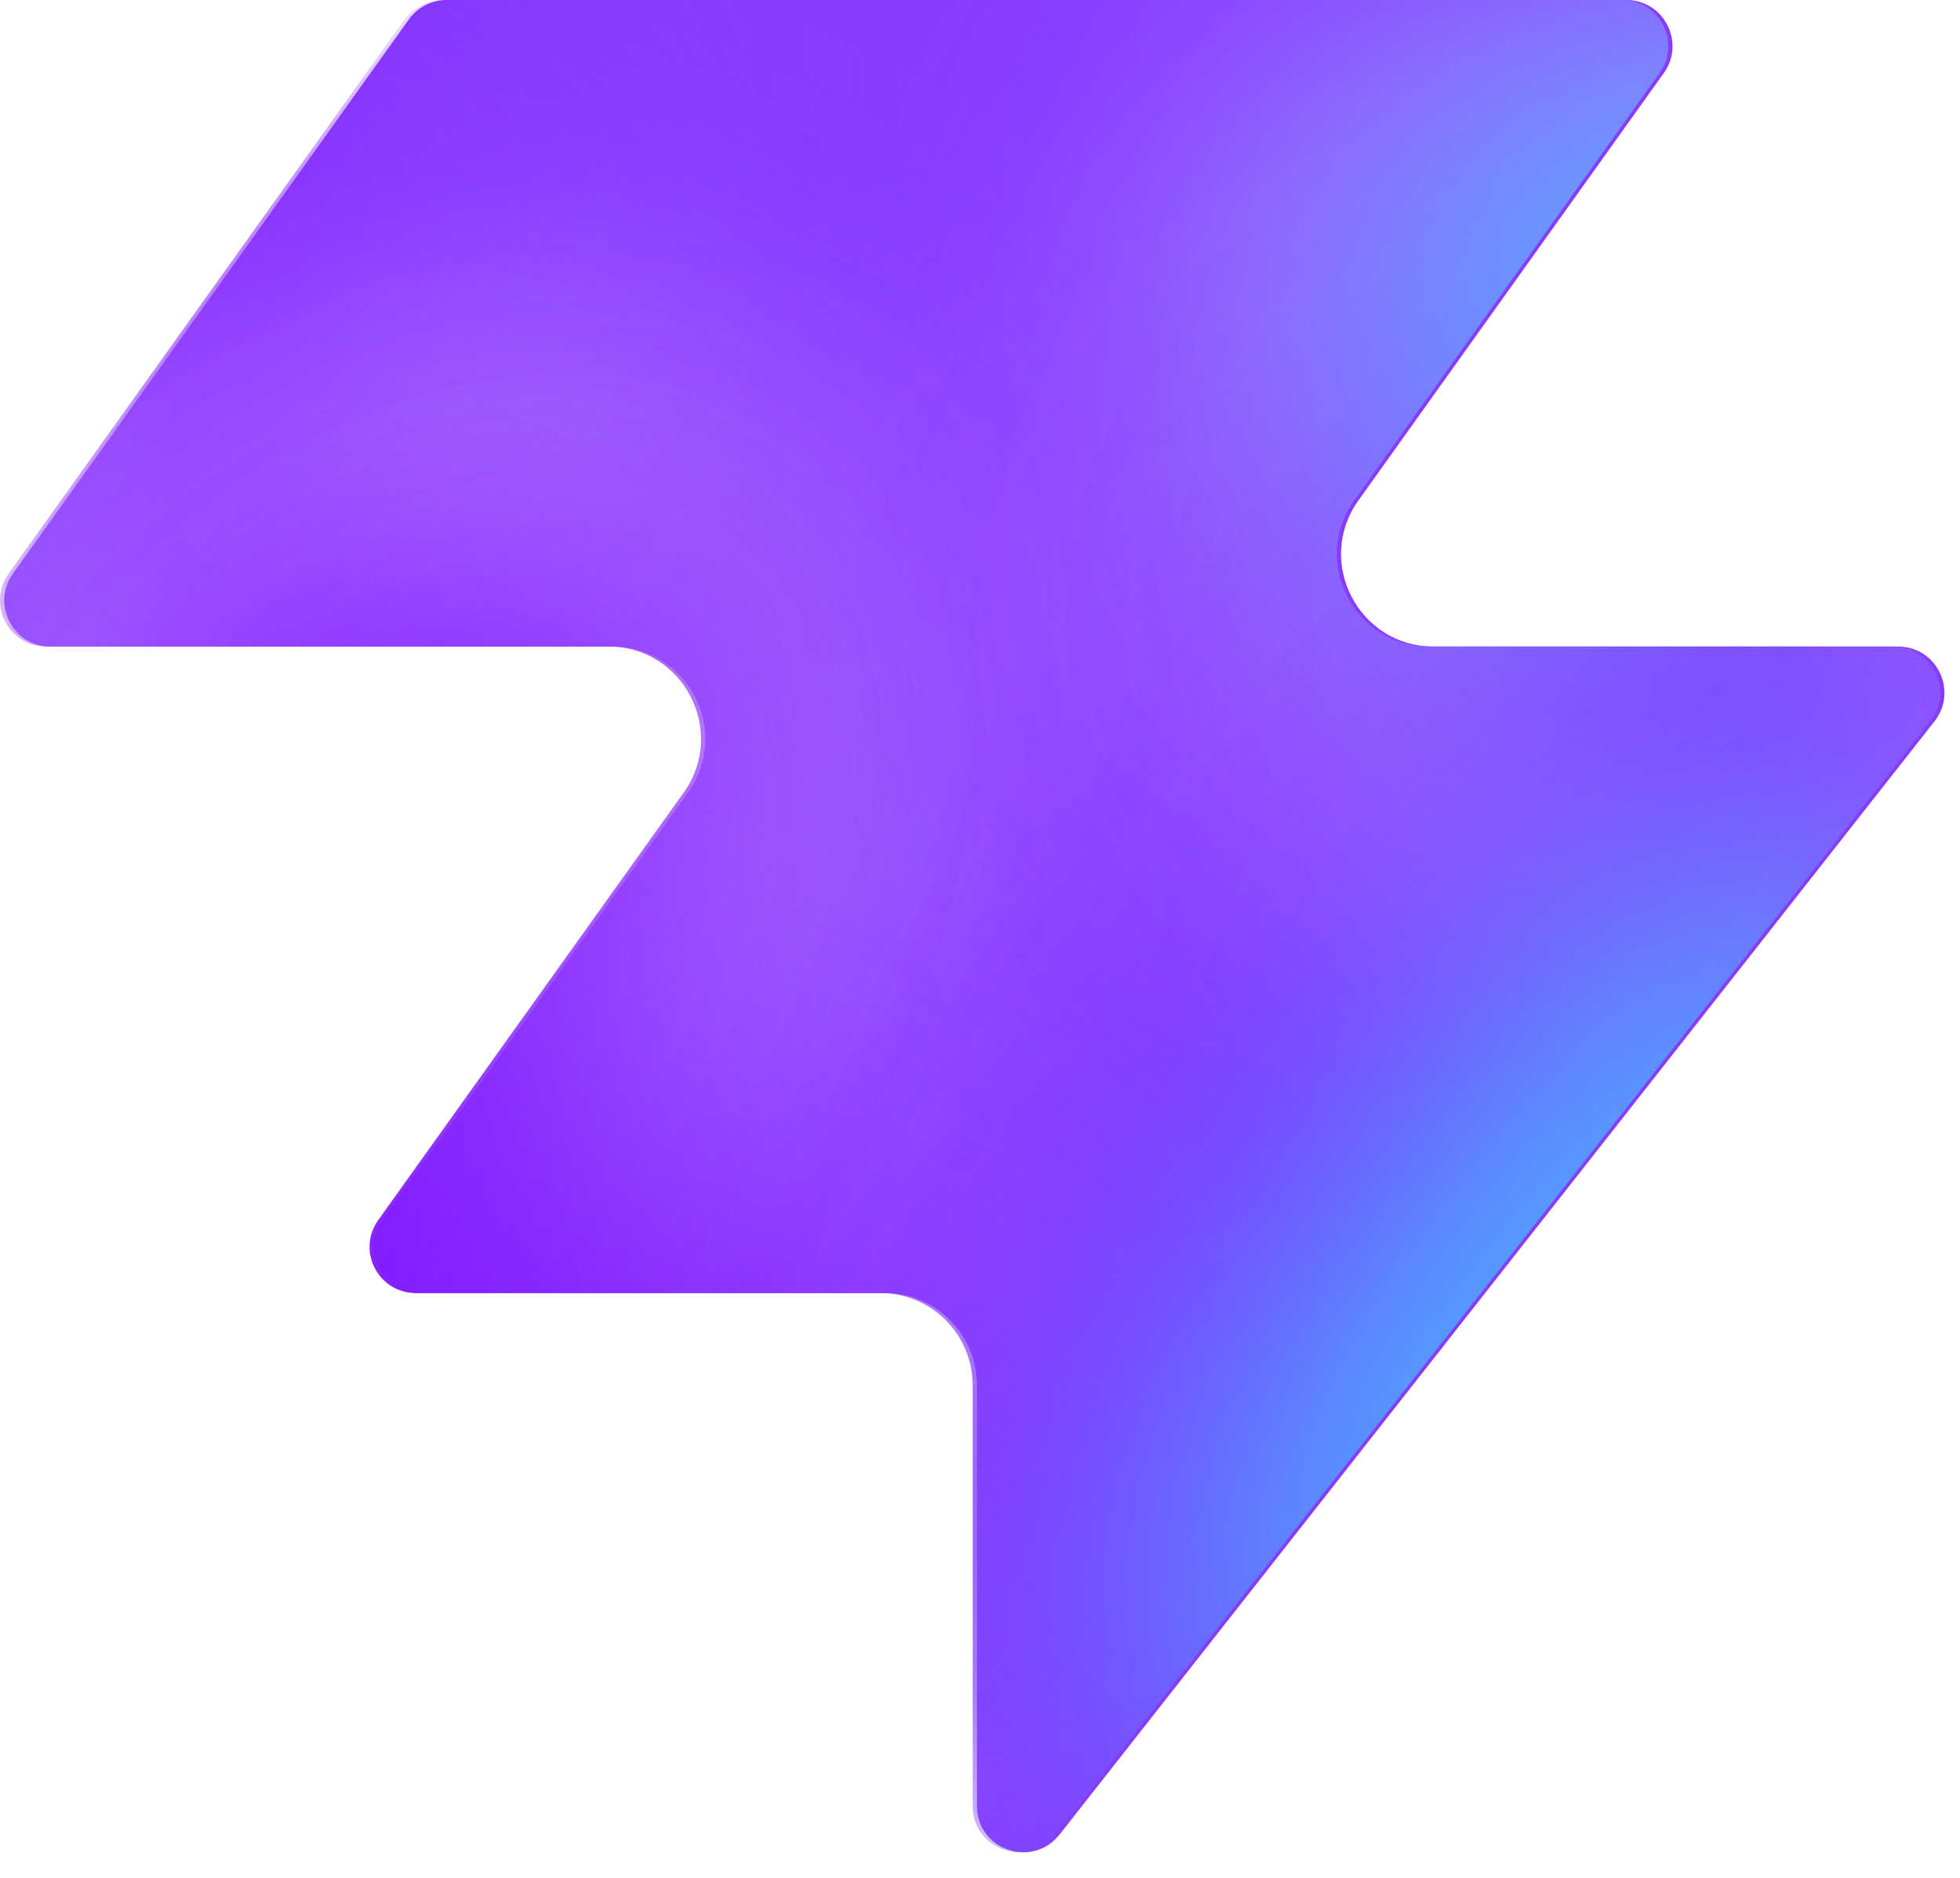
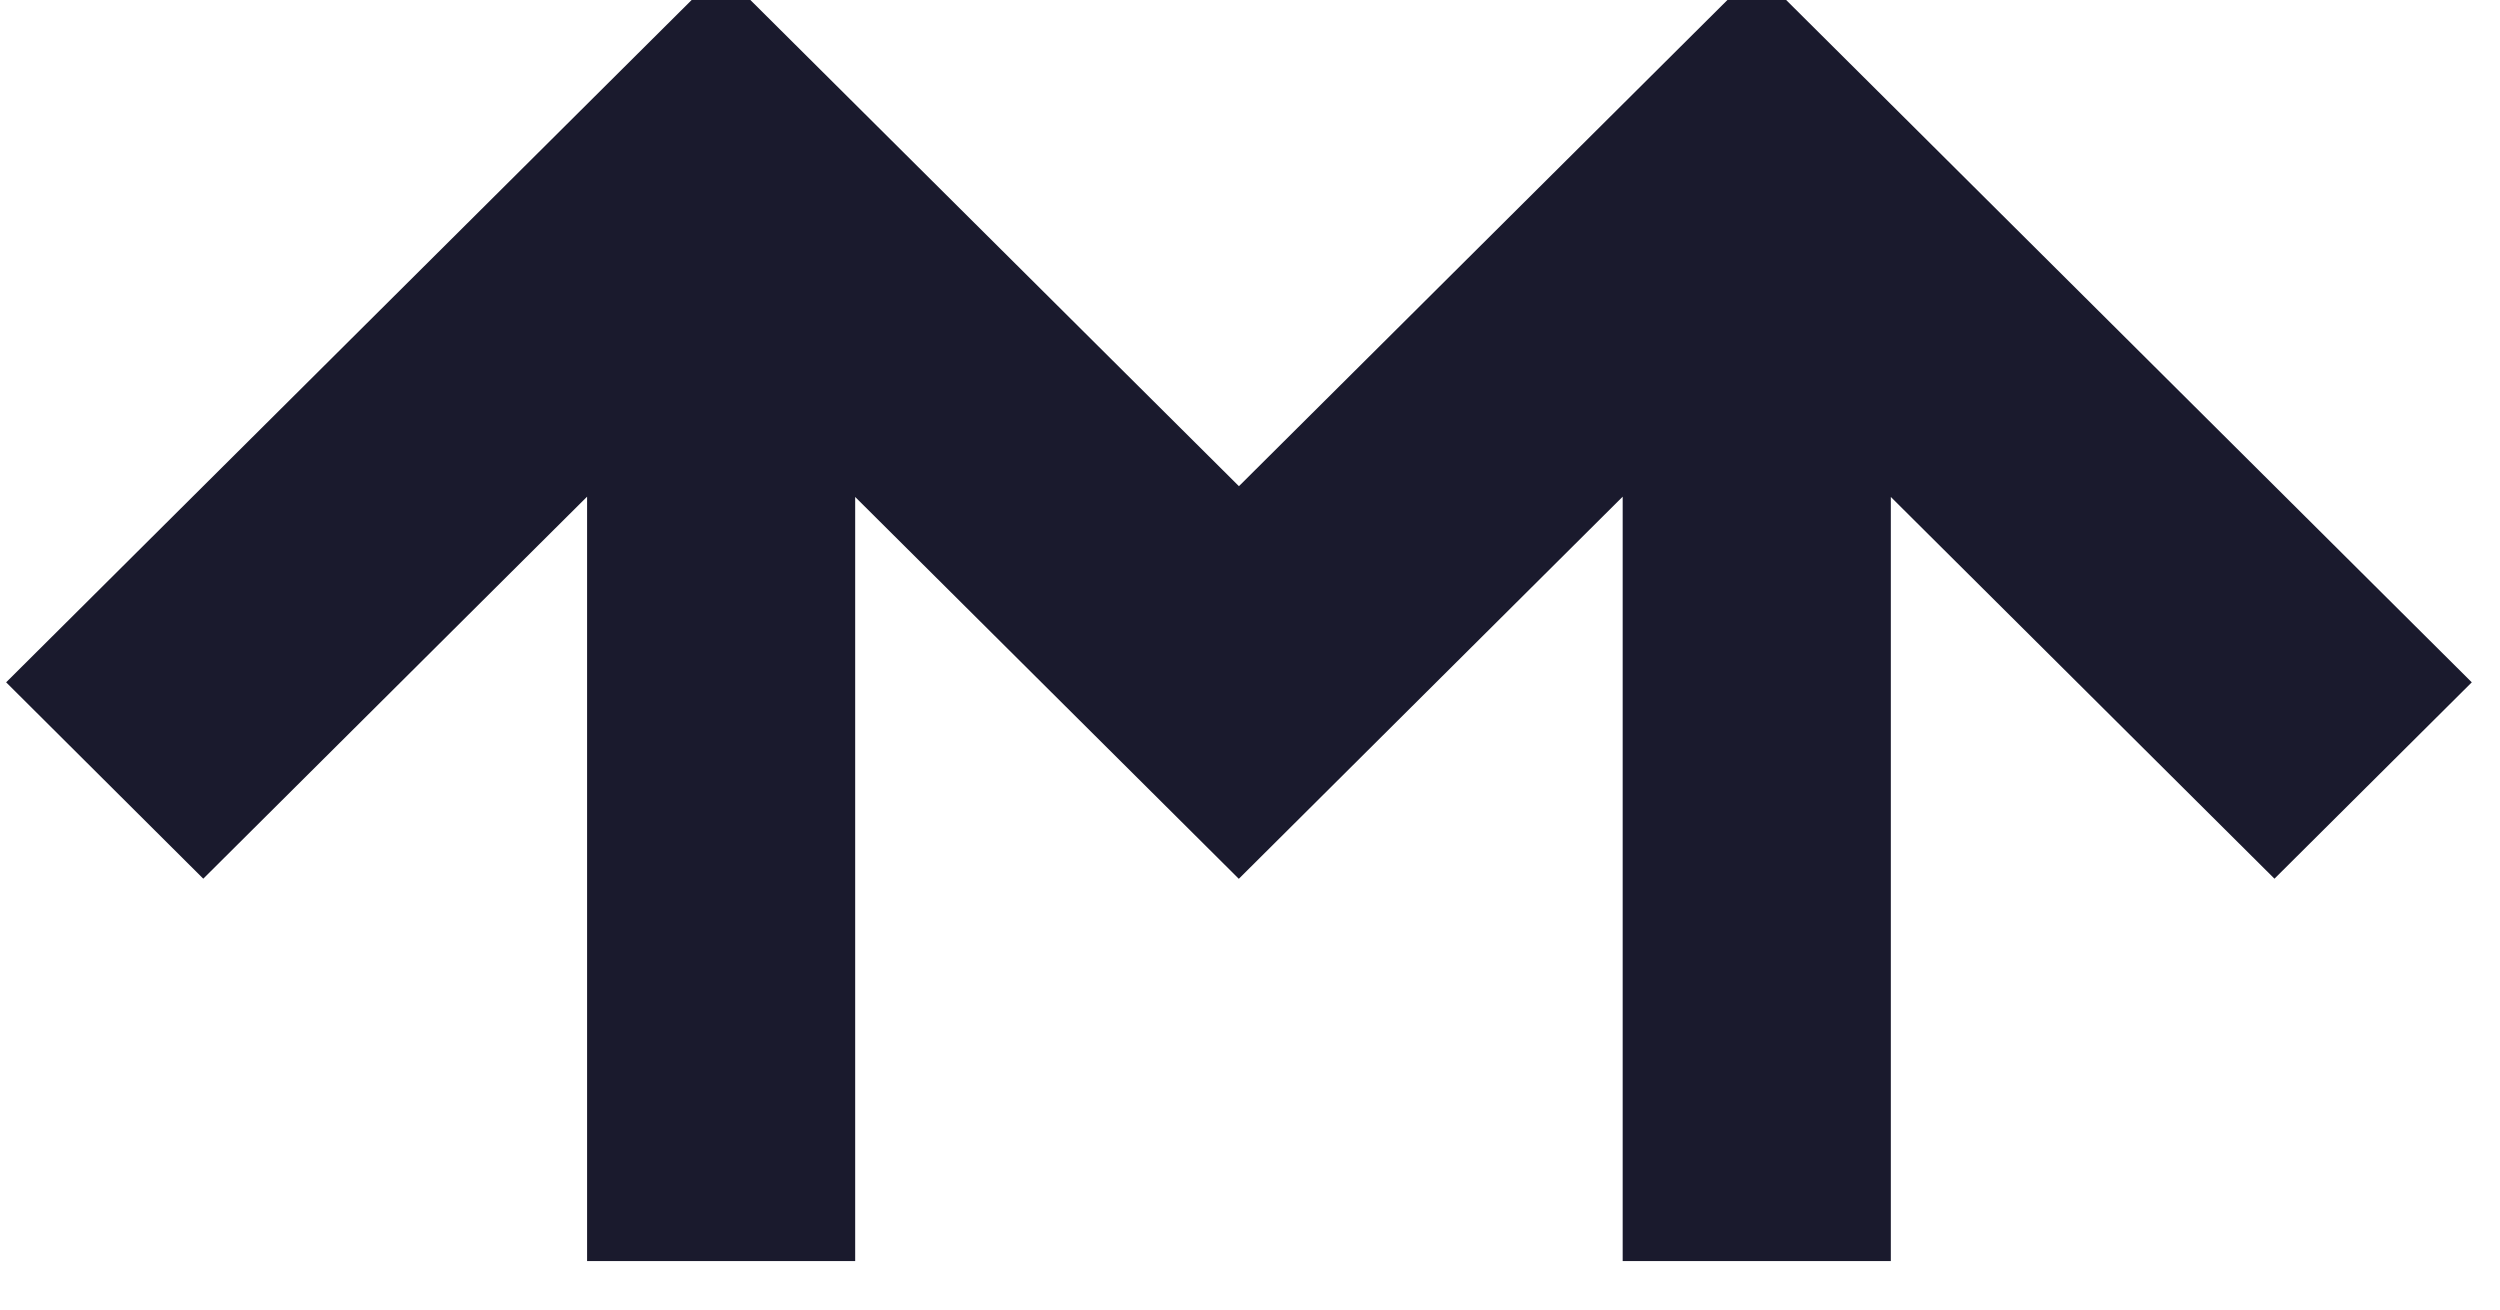
- <svg xmlns="http://www.w3.org/2000/svg" width="48" height="46" fill="none" viewBox="0 0 48 46">
-   <path fill="#863bff" d="M25.946 44.938c-.664.845-2.021.375-2.021-.698V33.937a2.26 2.26 0 0 0-2.262-2.262H10.287c-.92 0-1.456-1.04-.92-1.788l7.48-10.471c1.07-1.497 0-3.578-1.842-3.578H1.237c-.92 0-1.456-1.04-.92-1.788L10.013.474c.214-.297.556-.474.92-.474h28.894c.92 0 1.456 1.04.92 1.788l-7.48 10.471c-1.07 1.498 0 3.579 1.842 3.579h11.377c.943 0 1.473 1.088.89 1.83L25.947 44.94z" style="fill:#863bff;fill:color(display-p3 .525 .23 1);fill-opacity:1" />
-   <mask id="a" width="48" height="46" x="0" y="0" maskUnits="userSpaceOnUse" style="mask-type:alpha">
-     <path fill="#000" d="M25.842 44.938c-.664.844-2.021.375-2.021-.698V33.937a2.26 2.26 0 0 0-2.262-2.262H10.183c-.92 0-1.456-1.04-.92-1.788l7.48-10.471c1.07-1.498 0-3.579-1.842-3.579H1.133c-.92 0-1.456-1.04-.92-1.787L9.91.473c.214-.297.556-.474.92-.474h28.894c.92 0 1.456 1.04.92 1.788l-7.48 10.471c-1.07 1.498 0 3.578 1.842 3.578h11.377c.943 0 1.473 1.088.89 1.832L25.843 44.94z" style="fill:#000;fill-opacity:1" />
-   </mask>
-   <g mask="url(#a)">
-     <g filter="url(#b)">
-       <ellipse cx="5.508" cy="14.704" fill="#ede6ff" rx="5.508" ry="14.704" style="fill:#ede6ff;fill:color(display-p3 .927 .903 1);fill-opacity:1" transform="matrix(.00324 1 1 -.00324 -4.47 31.516)" />
-     </g>
-     <g filter="url(#c)">
-       <ellipse cx="10.399" cy="29.851" fill="#ede6ff" rx="10.399" ry="29.851" style="fill:#ede6ff;fill:color(display-p3 .927 .903 1);fill-opacity:1" transform="matrix(.00324 1 1 -.00324 -39.328 7.883)" />
-     </g>
-     <g filter="url(#d)">
-       <ellipse cx="5.508" cy="30.487" fill="#7e14ff" rx="5.508" ry="30.487" style="fill:#7e14ff;fill:color(display-p3 .492 .077 1);fill-opacity:1" transform="rotate(89.814 -25.913 -14.639)scale(1 -1)" />
-     </g>
-     <g filter="url(#e)">
-       <ellipse cx="5.508" cy="30.599" fill="#7e14ff" rx="5.508" ry="30.599" style="fill:#7e14ff;fill:color(display-p3 .492 .077 1);fill-opacity:1" transform="rotate(89.814 -32.644 -3.334)scale(1 -1)" />
-     </g>
-     <g filter="url(#f)">
-       <ellipse cx="5.508" cy="30.599" fill="#7e14ff" rx="5.508" ry="30.599" style="fill:#7e14ff;fill:color(display-p3 .492 .077 1);fill-opacity:1" transform="matrix(.00324 1 1 -.00324 -34.34 30.47)" />
-     </g>
-     <g filter="url(#g)">
-       <ellipse cx="14.072" cy="22.078" fill="#ede6ff" rx="14.072" ry="22.078" style="fill:#ede6ff;fill:color(display-p3 .927 .903 1);fill-opacity:1" transform="rotate(93.35 24.506 48.493)scale(-1 1)" />
-     </g>
-     <g filter="url(#h)">
-       <ellipse cx="3.47" cy="21.501" fill="#7e14ff" rx="3.47" ry="21.501" style="fill:#7e14ff;fill:color(display-p3 .492 .077 1);fill-opacity:1" transform="rotate(89.009 28.708 47.59)scale(-1 1)" />
-     </g>
-     <g filter="url(#i)">
-       <ellipse cx="3.47" cy="21.501" fill="#7e14ff" rx="3.47" ry="21.501" style="fill:#7e14ff;fill:color(display-p3 .492 .077 1);fill-opacity:1" transform="rotate(89.009 28.708 47.59)scale(-1 1)" />
-     </g>
-     <g filter="url(#j)">
-       <ellipse cx=".387" cy="8.972" fill="#7e14ff" rx="4.407" ry="29.108" style="fill:#7e14ff;fill:color(display-p3 .492 .077 1);fill-opacity:1" transform="rotate(39.51 .387 8.972)" />
-     </g>
-     <g filter="url(#k)">
-       <ellipse cx="47.523" cy="-6.092" fill="#7e14ff" rx="4.407" ry="29.108" style="fill:#7e14ff;fill:color(display-p3 .492 .077 1);fill-opacity:1" transform="rotate(37.892 47.523 -6.092)" />
-     </g>
-     <g filter="url(#l)">
-       <ellipse cx="41.412" cy="6.333" fill="#47bfff" rx="5.971" ry="9.665" style="fill:#47bfff;fill:color(display-p3 .28 .748 1);fill-opacity:1" transform="rotate(37.892 41.412 6.333)" />
-     </g>
-     <g filter="url(#m)">
-       <ellipse cx="-1.879" cy="38.332" fill="#7e14ff" rx="4.407" ry="29.108" style="fill:#7e14ff;fill:color(display-p3 .492 .077 1);fill-opacity:1" transform="rotate(37.892 -1.88 38.332)" />
-     </g>
-     <g filter="url(#n)">
-       <ellipse cx="-1.879" cy="38.332" fill="#7e14ff" rx="4.407" ry="29.108" style="fill:#7e14ff;fill:color(display-p3 .492 .077 1);fill-opacity:1" transform="rotate(37.892 -1.88 38.332)" />
-     </g>
-     <g filter="url(#o)">
-       <ellipse cx="35.651" cy="29.907" fill="#7e14ff" rx="4.407" ry="29.108" style="fill:#7e14ff;fill:color(display-p3 .492 .077 1);fill-opacity:1" transform="rotate(37.892 35.651 29.907)" />
-     </g>
-     <g filter="url(#p)">
-       <ellipse cx="38.418" cy="32.4" fill="#47bfff" rx="5.971" ry="15.297" style="fill:#47bfff;fill:color(display-p3 .28 .748 1);fill-opacity:1" transform="rotate(37.892 38.418 32.4)" />
-     </g>
-   </g>
-   <defs>
-     <filter id="b" width="60.045" height="41.654" x="-19.77" y="16.149" color-interpolation-filters="sRGB" filterUnits="userSpaceOnUse">
-       <feFlood flood-opacity="0" result="BackgroundImageFix" />
-       <feBlend in="SourceGraphic" in2="BackgroundImageFix" result="shape" />
-       <feGaussianBlur result="effect1_foregroundBlur_2002_17158" stdDeviation="7.659" />
-     </filter>
-     <filter id="c" width="90.34" height="51.437" x="-54.613" y="-7.533" color-interpolation-filters="sRGB" filterUnits="userSpaceOnUse">
-       <feFlood flood-opacity="0" result="BackgroundImageFix" />
-       <feBlend in="SourceGraphic" in2="BackgroundImageFix" result="shape" />
-       <feGaussianBlur result="effect1_foregroundBlur_2002_17158" stdDeviation="7.659" />
-     </filter>
-     <filter id="d" width="79.355" height="29.4" x="-49.64" y="2.03" color-interpolation-filters="sRGB" filterUnits="userSpaceOnUse">
-       <feFlood flood-opacity="0" result="BackgroundImageFix" />
-       <feBlend in="SourceGraphic" in2="BackgroundImageFix" result="shape" />
-       <feGaussianBlur result="effect1_foregroundBlur_2002_17158" stdDeviation="4.596" />
-     </filter>
-     <filter id="e" width="79.579" height="29.4" x="-45.045" y="20.029" color-interpolation-filters="sRGB" filterUnits="userSpaceOnUse">
-       <feFlood flood-opacity="0" result="BackgroundImageFix" />
-       <feBlend in="SourceGraphic" in2="BackgroundImageFix" result="shape" />
-       <feGaussianBlur result="effect1_foregroundBlur_2002_17158" stdDeviation="4.596" />
-     </filter>
-     <filter id="f" width="79.579" height="29.4" x="-43.513" y="21.178" color-interpolation-filters="sRGB" filterUnits="userSpaceOnUse">
-       <feFlood flood-opacity="0" result="BackgroundImageFix" />
-       <feBlend in="SourceGraphic" in2="BackgroundImageFix" result="shape" />
-       <feGaussianBlur result="effect1_foregroundBlur_2002_17158" stdDeviation="4.596" />
-     </filter>
-     <filter id="g" width="74.749" height="58.852" x="15.756" y="-17.901" color-interpolation-filters="sRGB" filterUnits="userSpaceOnUse">
-       <feFlood flood-opacity="0" result="BackgroundImageFix" />
-       <feBlend in="SourceGraphic" in2="BackgroundImageFix" result="shape" />
-       <feGaussianBlur result="effect1_foregroundBlur_2002_17158" stdDeviation="7.659" />
-     </filter>
-     <filter id="h" width="61.377" height="25.362" x="23.548" y="2.284" color-interpolation-filters="sRGB" filterUnits="userSpaceOnUse">
-       <feFlood flood-opacity="0" result="BackgroundImageFix" />
-       <feBlend in="SourceGraphic" in2="BackgroundImageFix" result="shape" />
-       <feGaussianBlur result="effect1_foregroundBlur_2002_17158" stdDeviation="4.596" />
-     </filter>
-     <filter id="i" width="61.377" height="25.362" x="23.548" y="2.284" color-interpolation-filters="sRGB" filterUnits="userSpaceOnUse">
-       <feFlood flood-opacity="0" result="BackgroundImageFix" />
-       <feBlend in="SourceGraphic" in2="BackgroundImageFix" result="shape" />
-       <feGaussianBlur result="effect1_foregroundBlur_2002_17158" stdDeviation="4.596" />
-     </filter>
-     <filter id="j" width="56.045" height="63.649" x="-27.636" y="-22.853" color-interpolation-filters="sRGB" filterUnits="userSpaceOnUse">
-       <feFlood flood-opacity="0" result="BackgroundImageFix" />
-       <feBlend in="SourceGraphic" in2="BackgroundImageFix" result="shape" />
-       <feGaussianBlur result="effect1_foregroundBlur_2002_17158" stdDeviation="4.596" />
-     </filter>
-     <filter id="k" width="54.814" height="64.646" x="20.116" y="-38.415" color-interpolation-filters="sRGB" filterUnits="userSpaceOnUse">
-       <feFlood flood-opacity="0" result="BackgroundImageFix" />
-       <feBlend in="SourceGraphic" in2="BackgroundImageFix" result="shape" />
-       <feGaussianBlur result="effect1_foregroundBlur_2002_17158" stdDeviation="4.596" />
-     </filter>
-     <filter id="l" width="33.541" height="35.313" x="24.641" y="-11.323" color-interpolation-filters="sRGB" filterUnits="userSpaceOnUse">
-       <feFlood flood-opacity="0" result="BackgroundImageFix" />
-       <feBlend in="SourceGraphic" in2="BackgroundImageFix" result="shape" />
-       <feGaussianBlur result="effect1_foregroundBlur_2002_17158" stdDeviation="4.596" />
-     </filter>
-     <filter id="m" width="54.814" height="64.646" x="-29.286" y="6.009" color-interpolation-filters="sRGB" filterUnits="userSpaceOnUse">
-       <feFlood flood-opacity="0" result="BackgroundImageFix" />
-       <feBlend in="SourceGraphic" in2="BackgroundImageFix" result="shape" />
-       <feGaussianBlur result="effect1_foregroundBlur_2002_17158" stdDeviation="4.596" />
-     </filter>
-     <filter id="n" width="54.814" height="64.646" x="-29.286" y="6.009" color-interpolation-filters="sRGB" filterUnits="userSpaceOnUse">
-       <feFlood flood-opacity="0" result="BackgroundImageFix" />
-       <feBlend in="SourceGraphic" in2="BackgroundImageFix" result="shape" />
-       <feGaussianBlur result="effect1_foregroundBlur_2002_17158" stdDeviation="4.596" />
-     </filter>
-     <filter id="o" width="54.814" height="64.646" x="8.244" y="-2.416" color-interpolation-filters="sRGB" filterUnits="userSpaceOnUse">
-       <feFlood flood-opacity="0" result="BackgroundImageFix" />
-       <feBlend in="SourceGraphic" in2="BackgroundImageFix" result="shape" />
-       <feGaussianBlur result="effect1_foregroundBlur_2002_17158" stdDeviation="4.596" />
-     </filter>
-     <filter id="p" width="39.409" height="43.623" x="18.713" y="10.588" color-interpolation-filters="sRGB" filterUnits="userSpaceOnUse">
-       <feFlood flood-opacity="0" result="BackgroundImageFix" />
-       <feBlend in="SourceGraphic" in2="BackgroundImageFix" result="shape" />
-       <feGaussianBlur result="effect1_foregroundBlur_2002_17158" stdDeviation="4.596" />
-     </filter>
-   </defs>
+ <svg xmlns="http://www.w3.org/2000/svg" width="42" height="22" viewBox="0 0 42 22" fill="none">
+   <path d="M9.863 8.344V21.186H14.367V8.349L20.812 14.764L27.261 8.344V21.186H31.766V8.349L38.211 14.762L41.526 11.463L29.514 -0.491L20.814 8.168L12.113 -0.491L0.103 11.463L3.415 14.762L9.863 8.344Z" fill="#1A1A2D" />
</svg>
